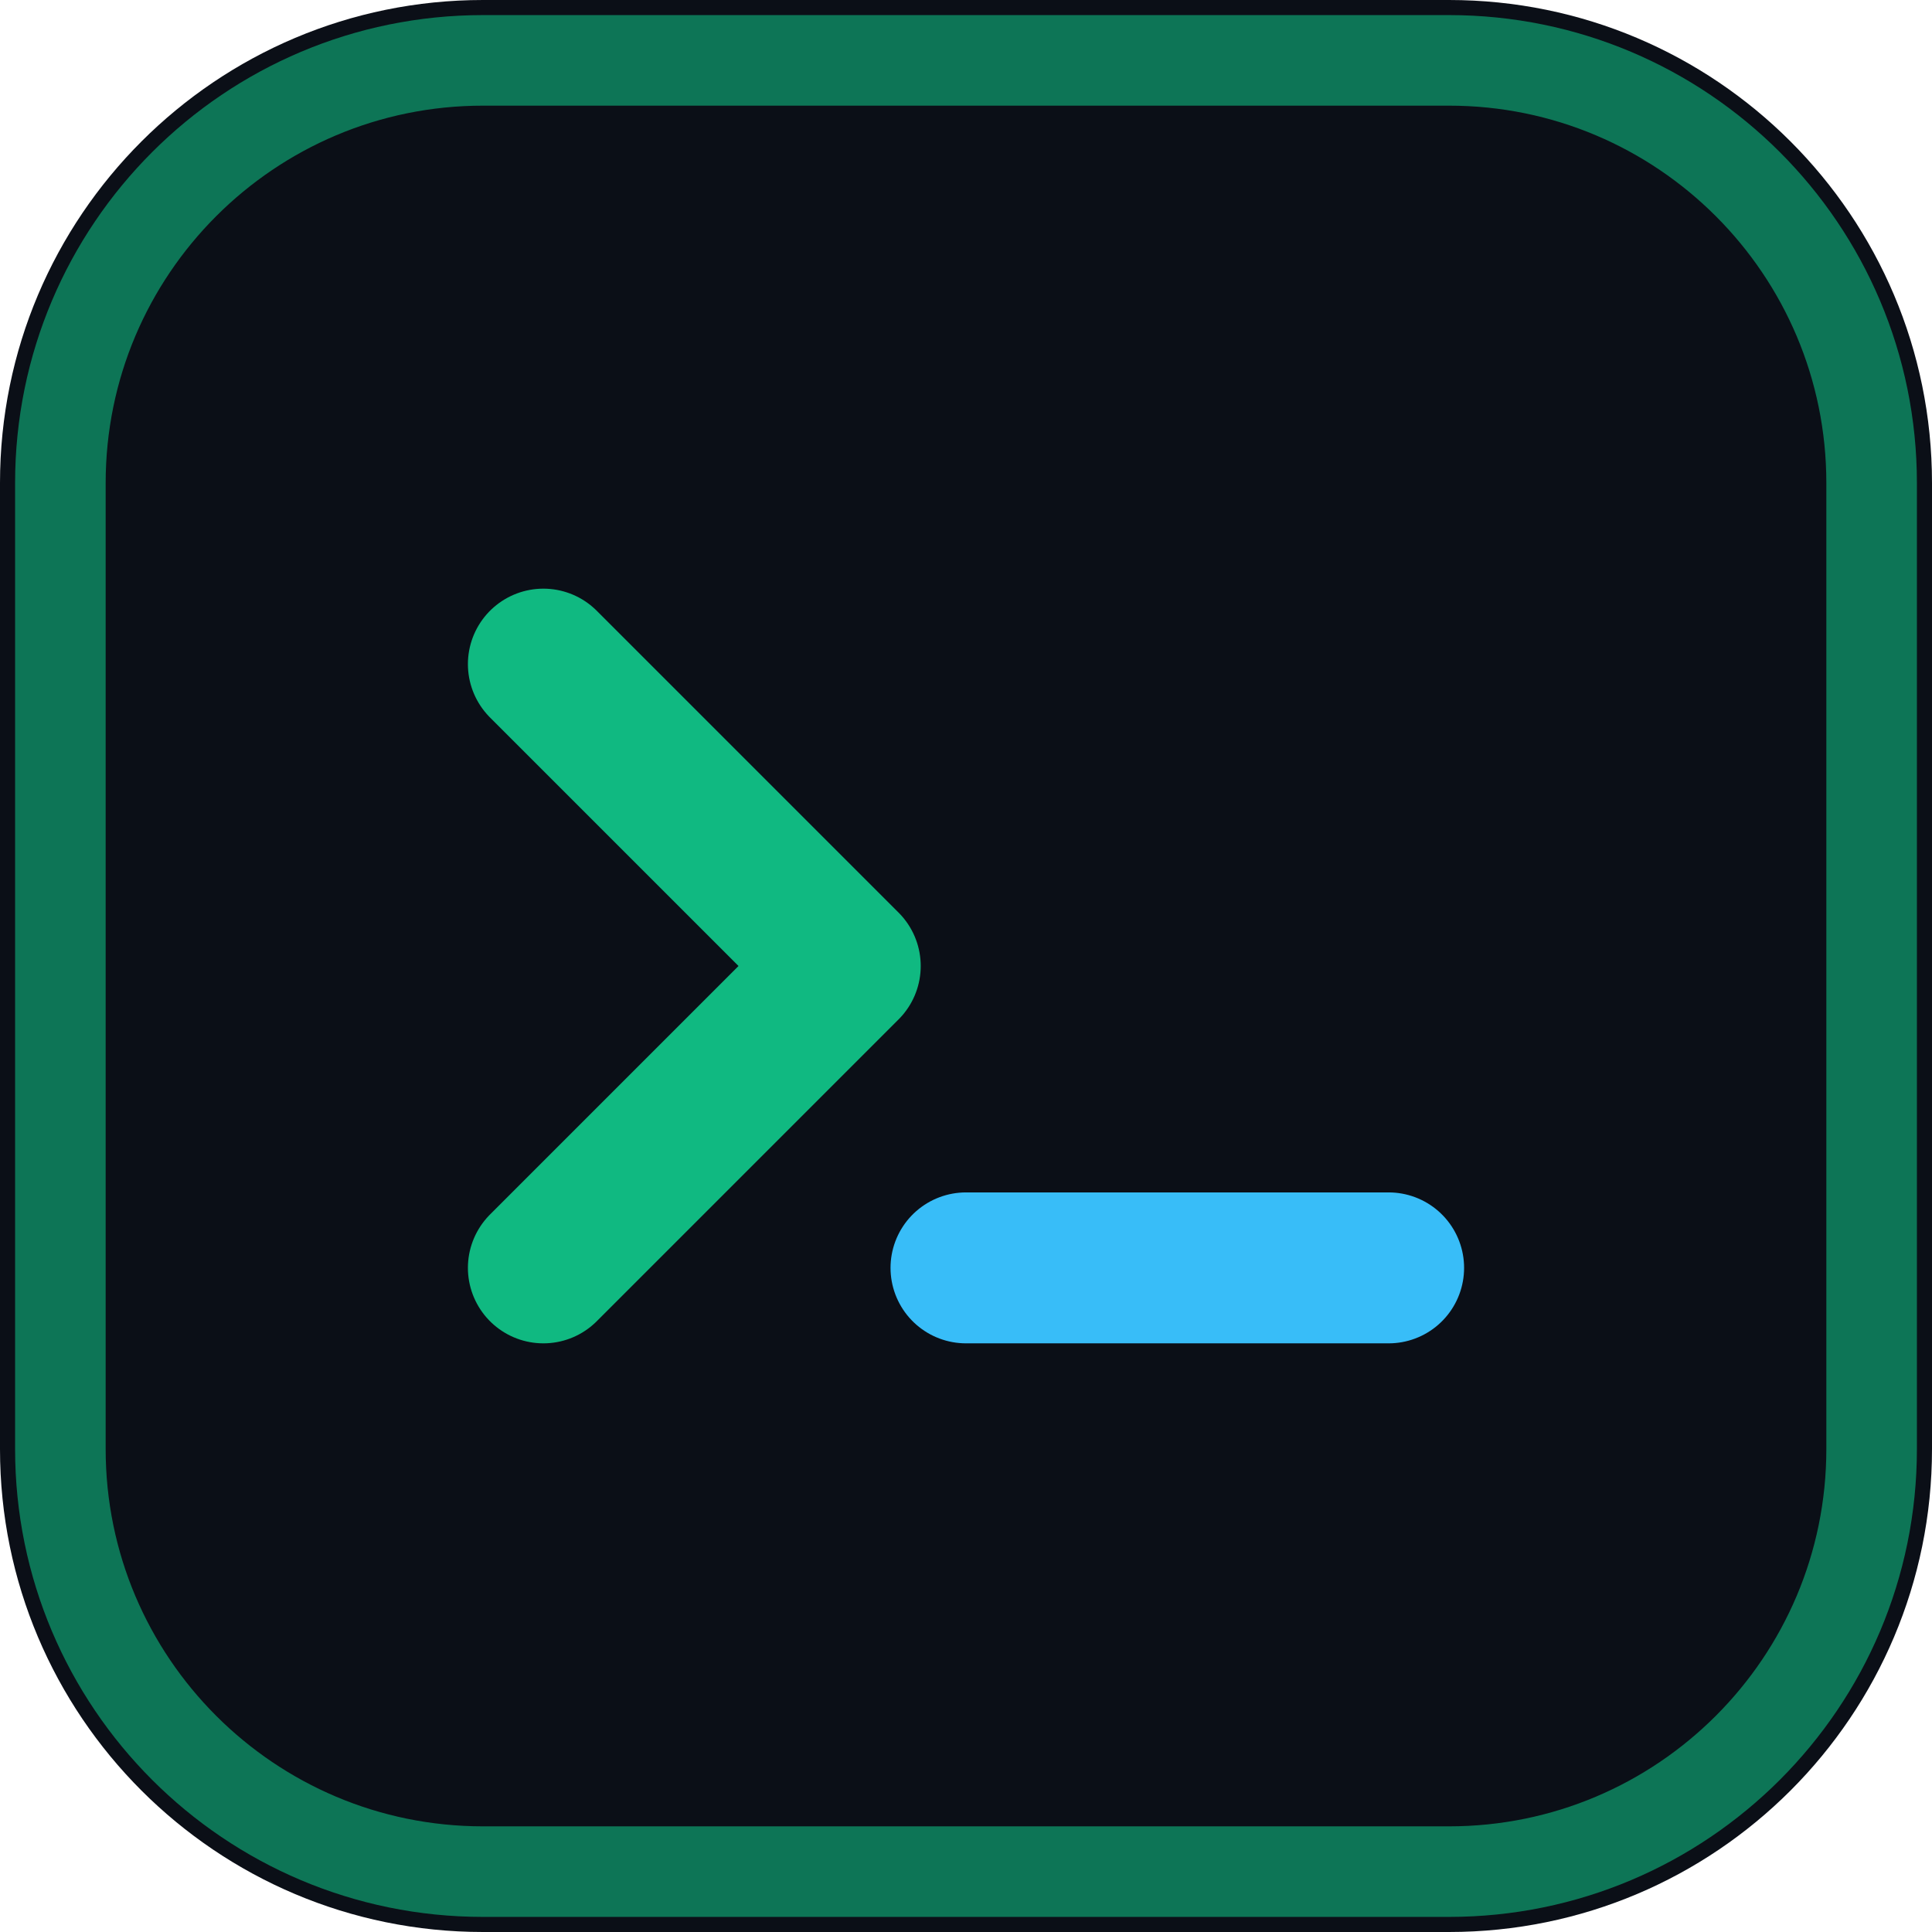
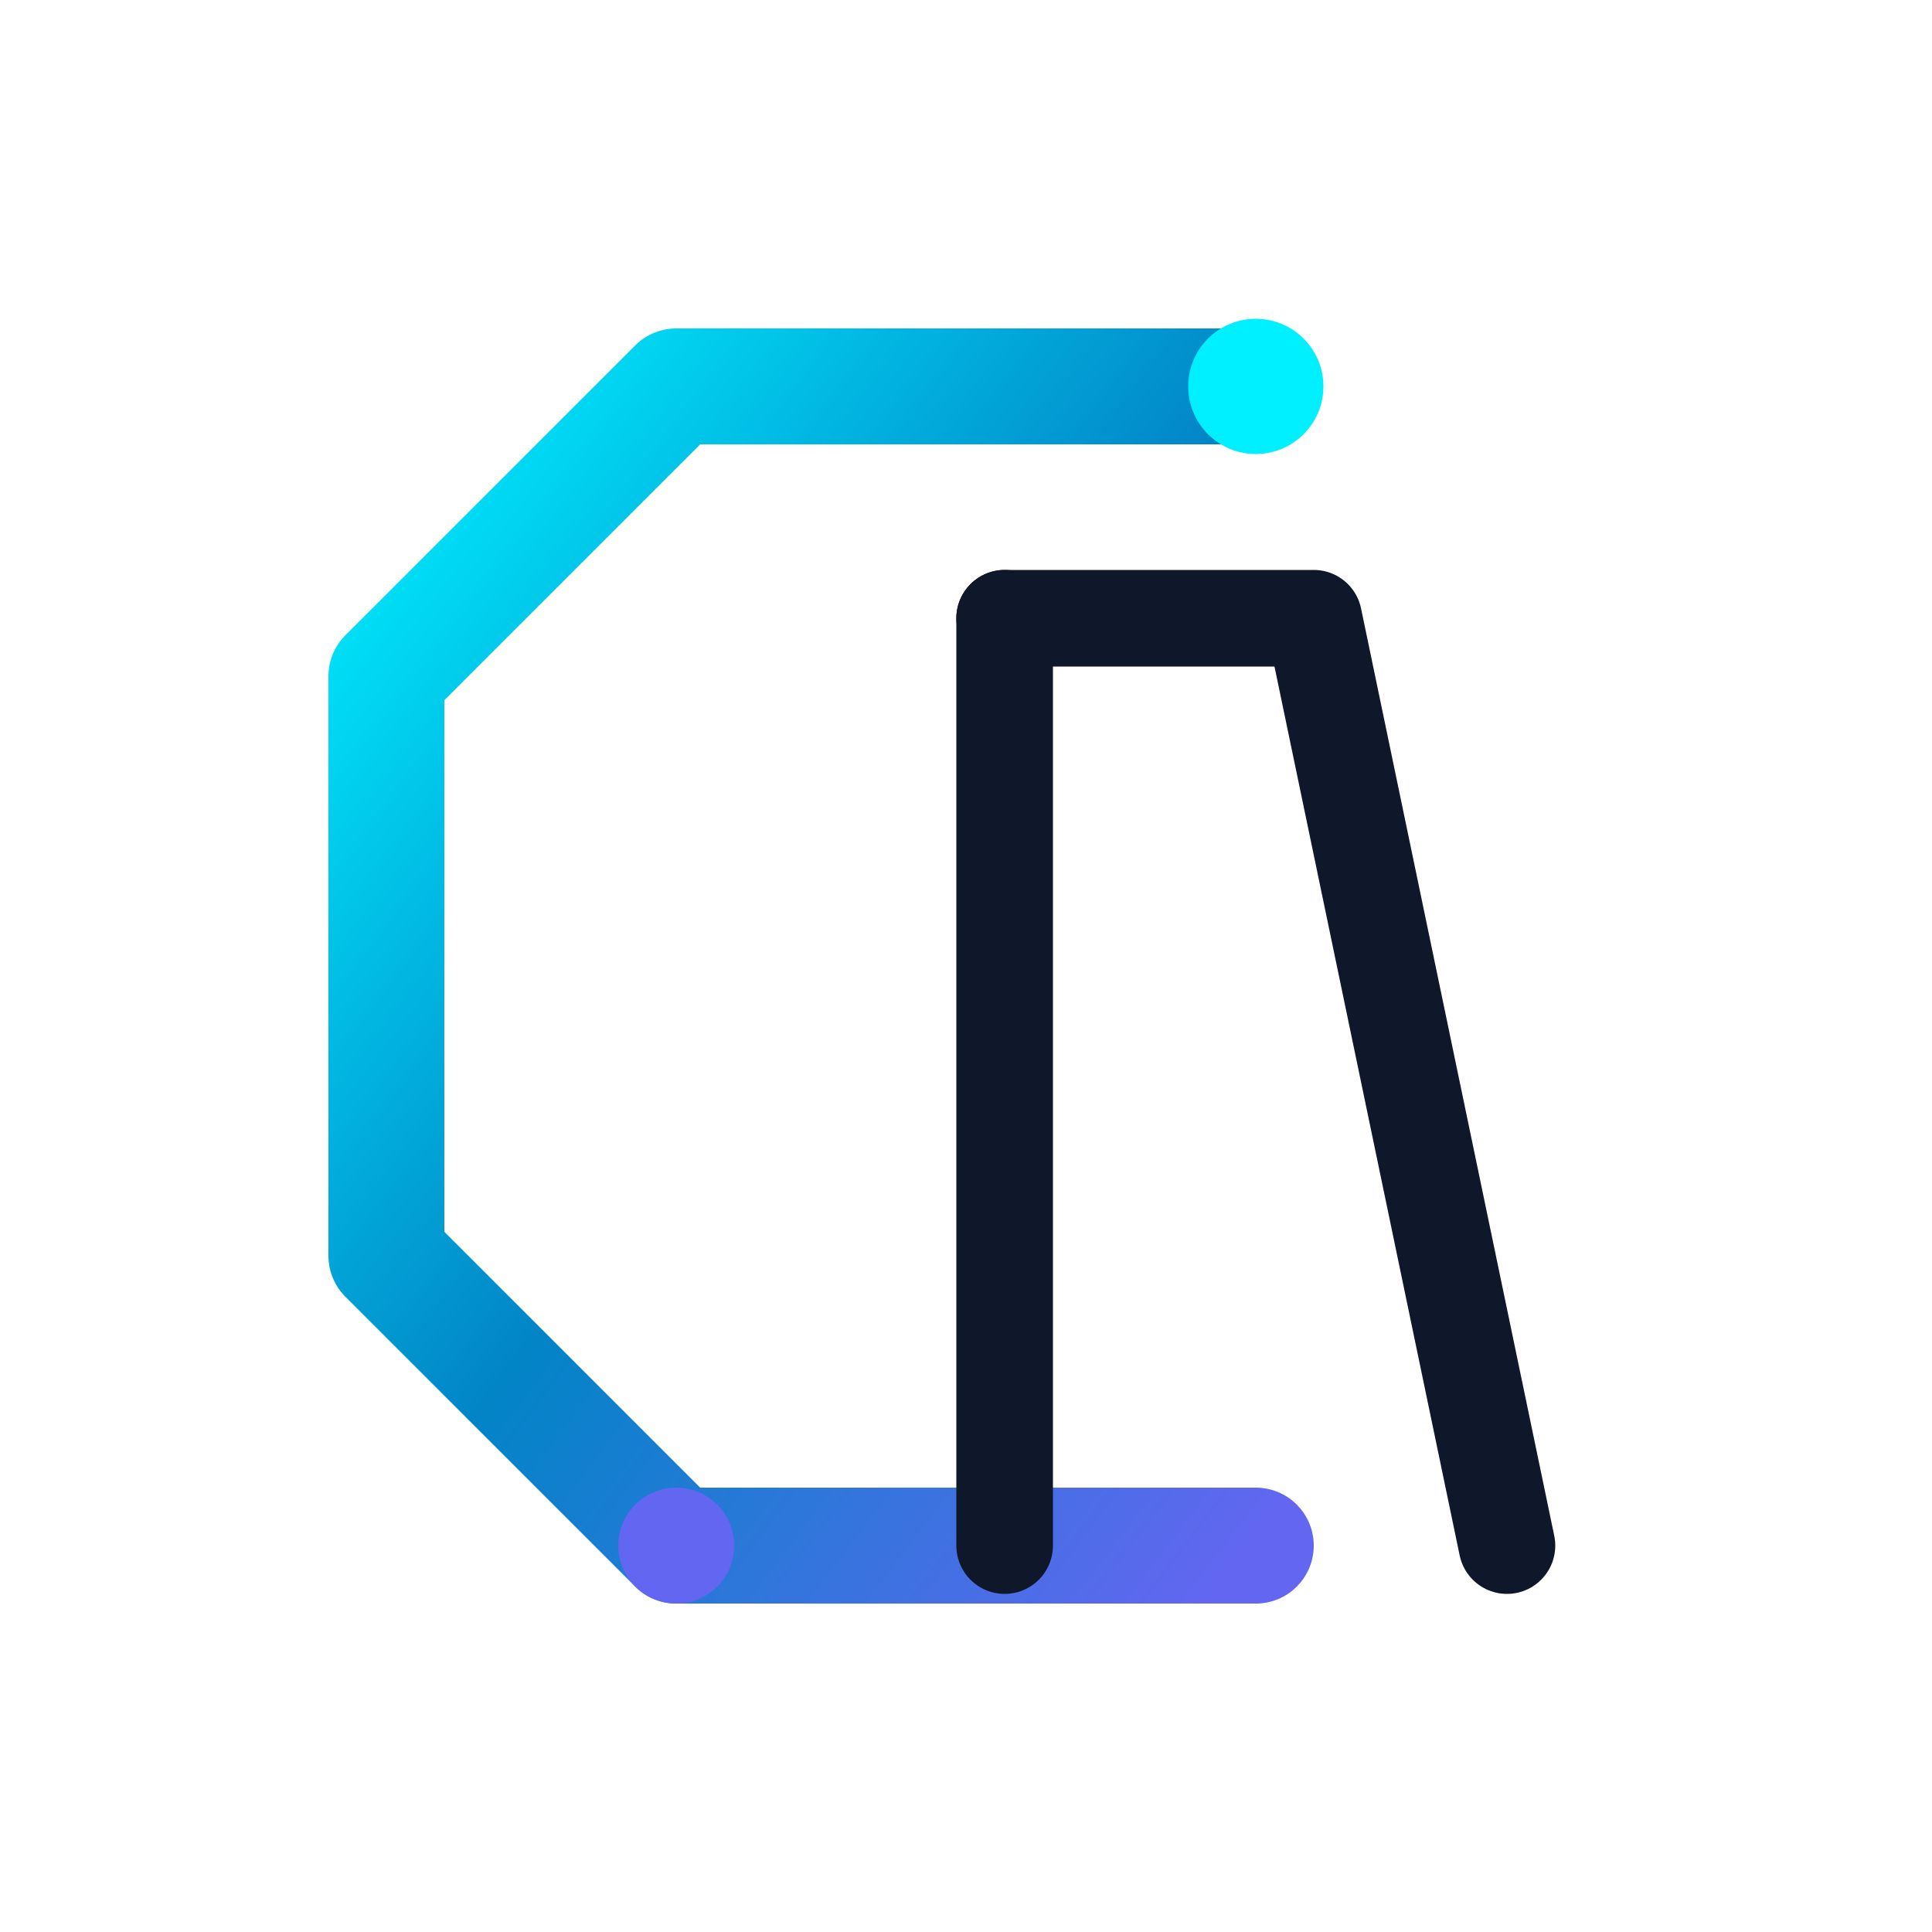
- <svg xmlns="http://www.w3.org/2000/svg" viewBox="0 0 32 32" fill="none">
-   <rect width="32" height="32" rx="8" fill="#0b0f17" />
-   <rect x="1" y="1" width="30" height="30" rx="7" stroke="#10b981" stroke-width="1.5" stroke-opacity="0.6" />
-   <path d="M9 11L14 16L9 21" stroke="#10b981" stroke-width="2.5" stroke-linecap="round" stroke-linejoin="round" />
-   <path d="M16 21H23" stroke="#38bdf8" stroke-width="2.5" stroke-linecap="round" />
+ <svg xmlns="http://www.w3.org/2000/svg" width="100" height="100" viewBox="0 0 100 100" fill="none">
+   <defs>
+     <linearGradient id="calion-gradient" x1="0%" y1="0%" x2="100%" y2="100%">
+       <stop offset="0%" stop-color="#00F0FF" />
+       <stop offset="50%" stop-color="#0284C7" />
+       <stop offset="100%" stop-color="#6366F1" />
+     </linearGradient>
+   </defs>
+   <g transform="translate(10 10)">
+     <path d="M55 10H25L10 25V55L25 70H55" stroke="url(#calion-gradient)" stroke-width="6" stroke-linecap="round" stroke-linejoin="round" />
+     <path d="M42 70V22H58L68 70" stroke="#0F172A" stroke-width="5" stroke-linecap="round" stroke-linejoin="round" />
+     <path d="M33 46H56" stroke="url(#calion-gradient)" stroke-width="4.5" stroke-linecap="round" />
+     <circle cx="55" cy="10" r="3.5" fill="#00F0FF" />
+     <circle cx="25" cy="70" r="3" fill="#6366F1" />
+     <circle cx="42" cy="22" r="2.5" fill="#0F172A" />
+   </g>
</svg>
